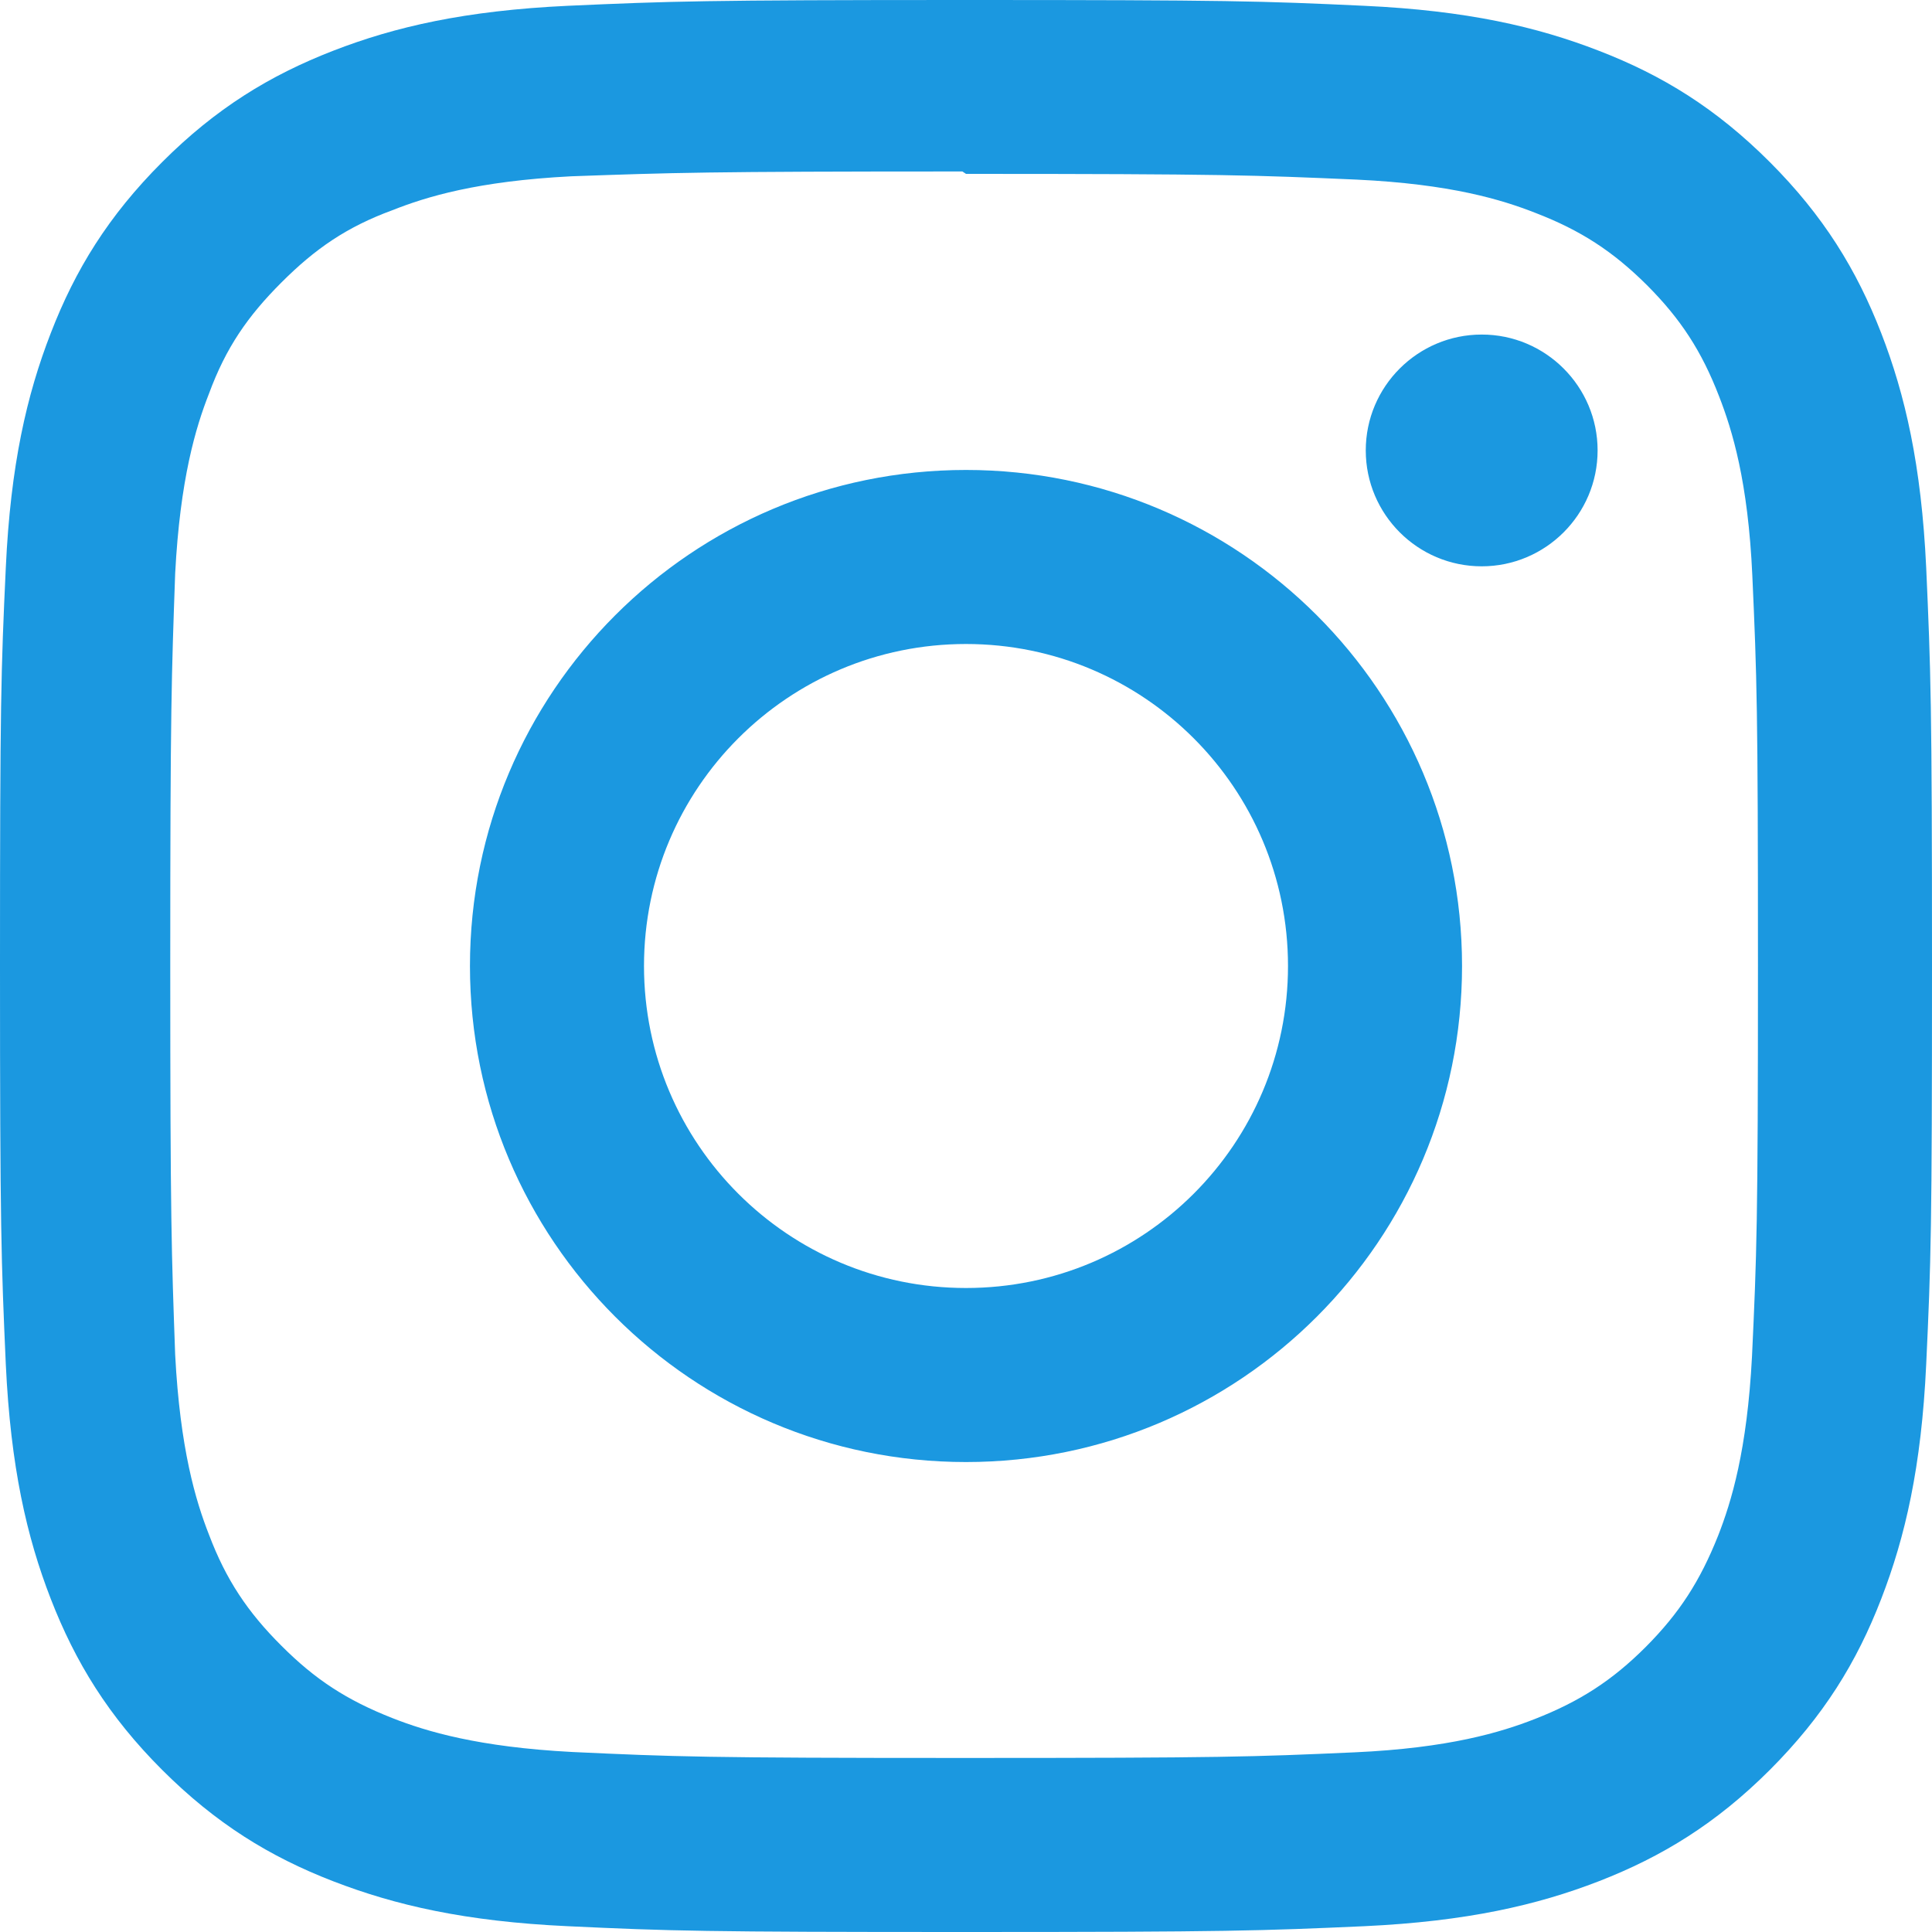
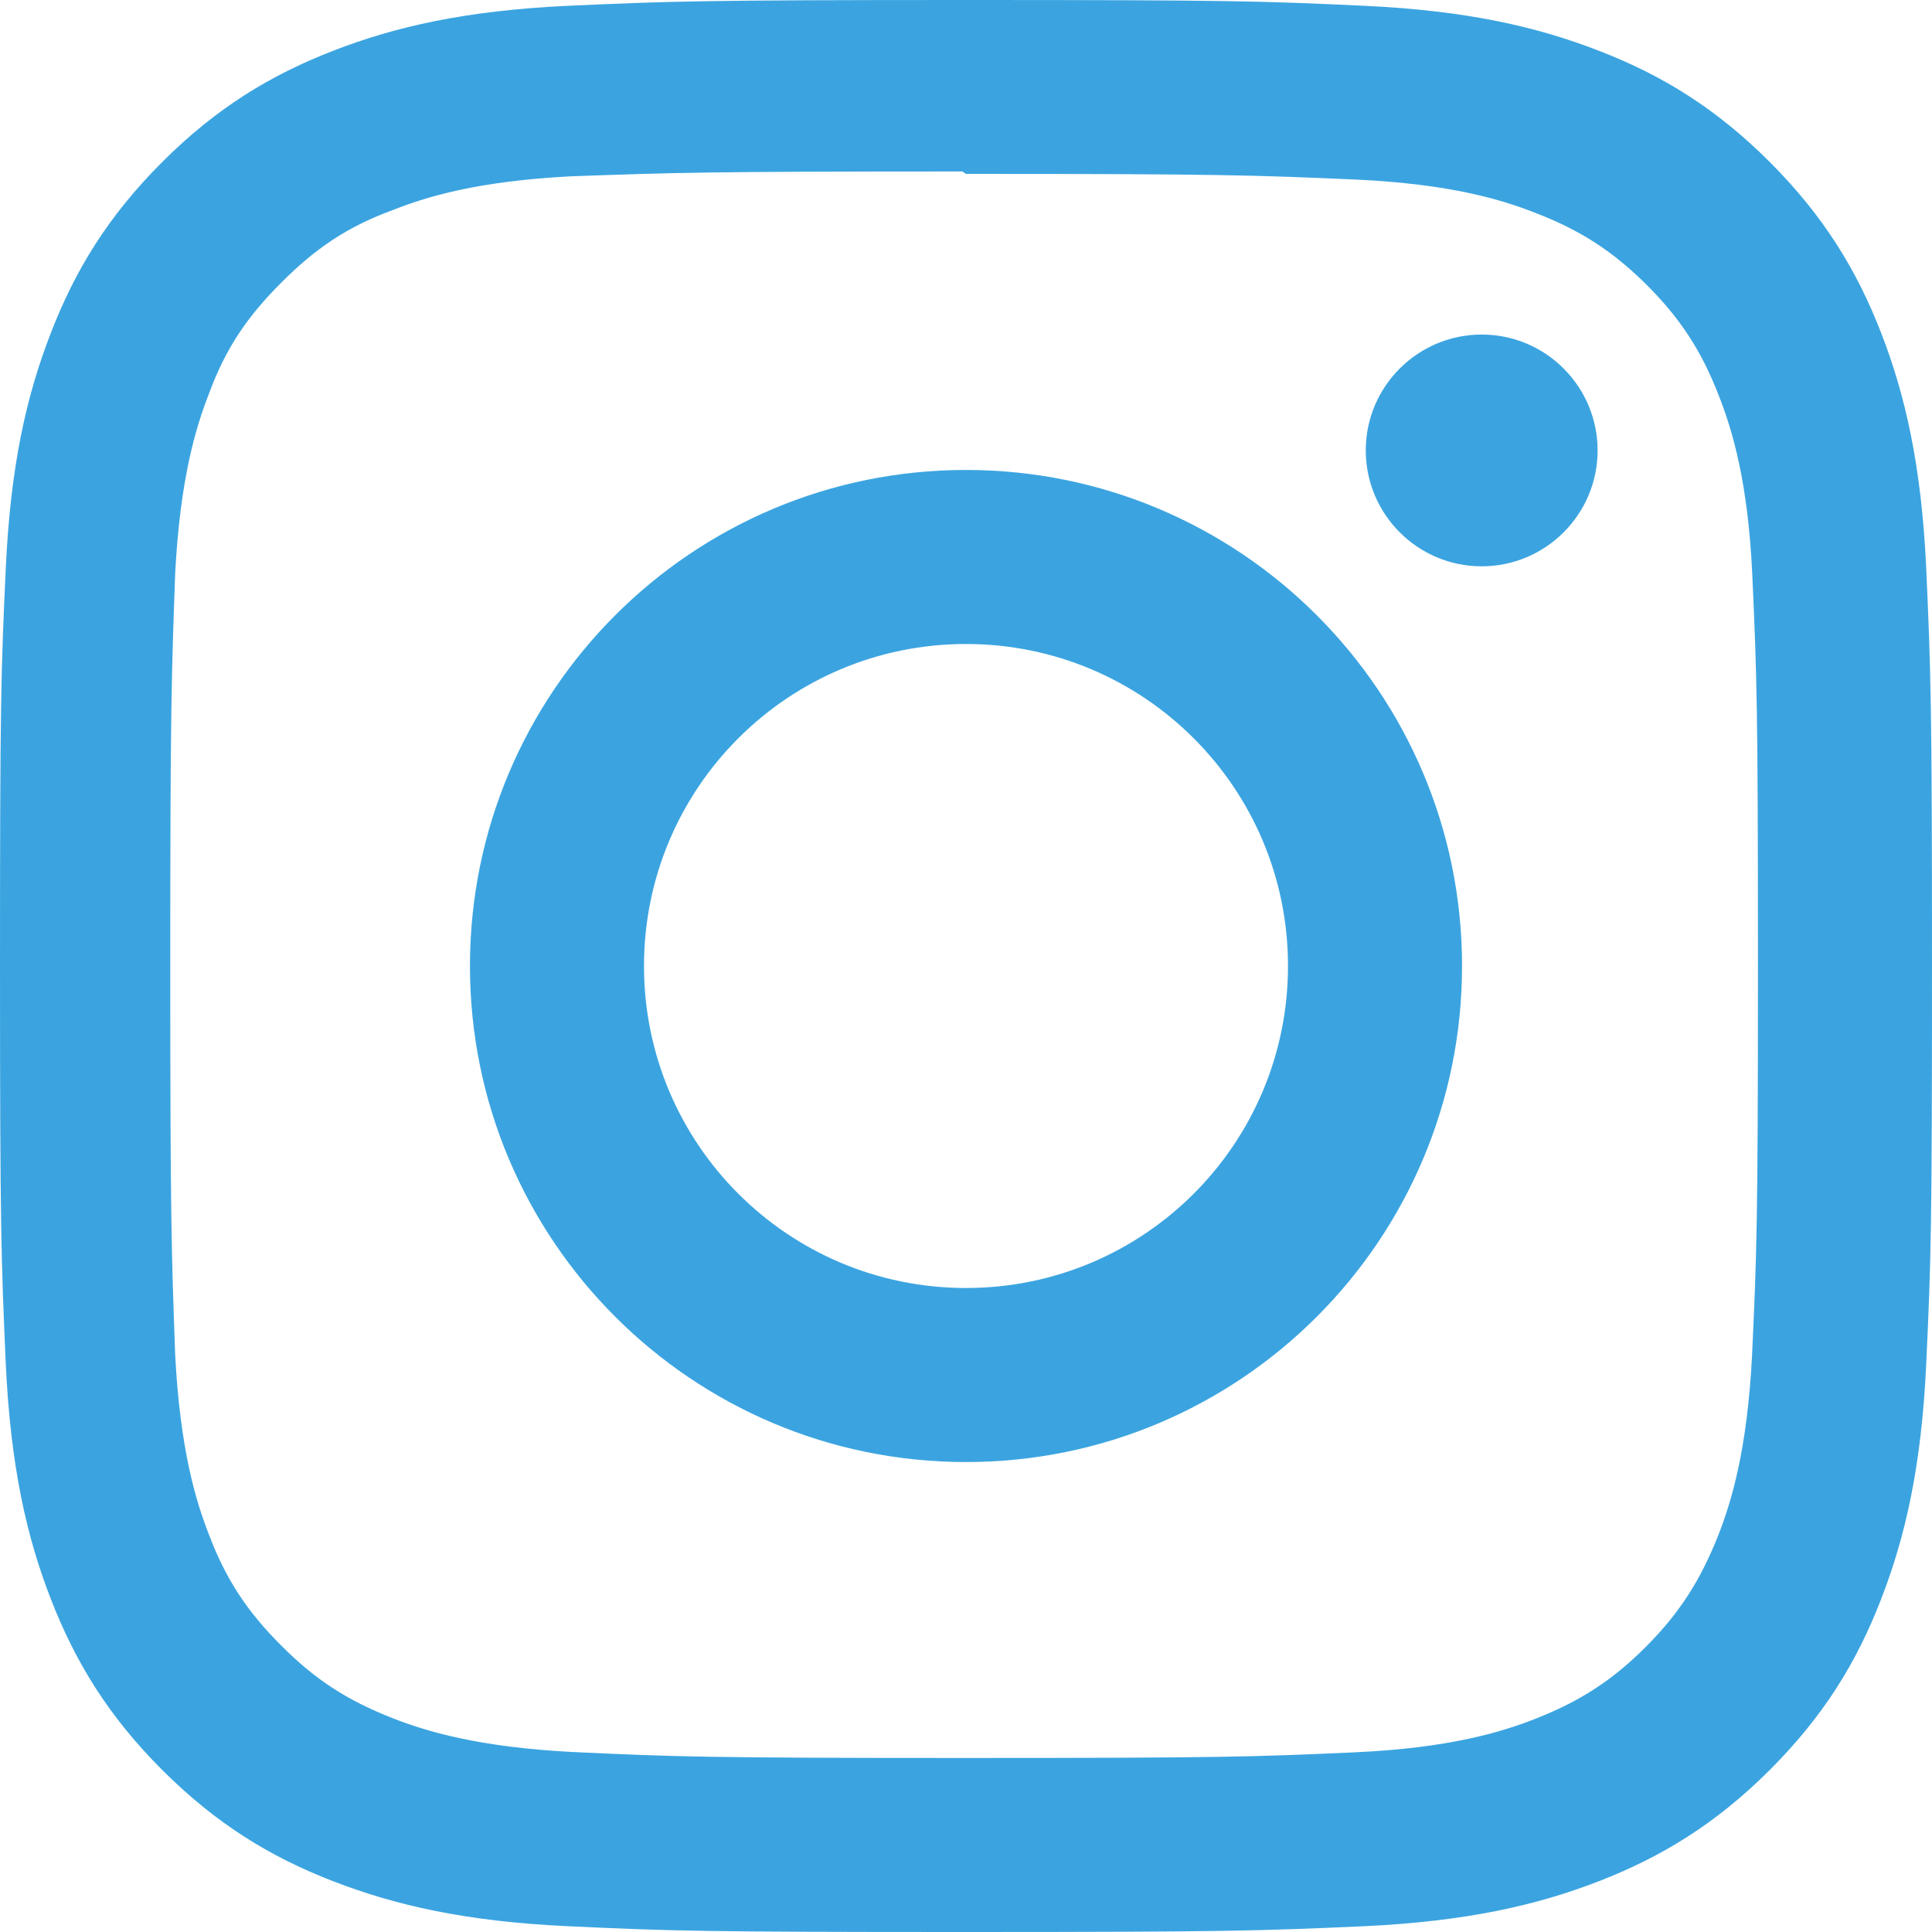
- <svg xmlns="http://www.w3.org/2000/svg" fill="#1b98e0" role="img" viewBox="0 0 24 24">
+ <svg xmlns="http://www.w3.org/2000/svg" fill="#3ba4e0" role="img" viewBox="0 0 24 24">
  <path d="M12 0C8.74 0 8.333.015 7.053.072 5.775.132 4.905.333 4.14.63c-.789.306-1.459.717-2.126 1.384S.935 3.35.63 4.14C.333 4.905.131 5.775.072 7.053.012 8.333 0 8.74 0 12s.015 3.667.072 4.947c.06 1.277.261 2.148.558 2.913.306.788.717 1.459 1.384 2.126.667.666 1.336 1.079 2.126 1.384.766.296 1.636.499 2.913.558C8.333 23.988 8.74 24 12 24s3.667-.015 4.947-.072c1.277-.06 2.148-.262 2.913-.558.788-.306 1.459-.718 2.126-1.384.666-.667 1.079-1.335 1.384-2.126.296-.765.499-1.636.558-2.913.06-1.28.072-1.687.072-4.947s-.015-3.667-.072-4.947c-.06-1.277-.262-2.149-.558-2.913-.306-.789-.718-1.459-1.384-2.126C21.319 1.347 20.651.935 19.86.63c-.765-.297-1.636-.499-2.913-.558C15.667.012 15.26 0 12 0zm0 2.16c3.203 0 3.585.016 4.85.071 1.17.055 1.805.249 2.227.415.562.217.96.477 1.382.896.419.42.679.819.896 1.381.164.422.36 1.057.413 2.227.057 1.266.07 1.646.07 4.85s-.015 3.585-.074 4.85c-.061 1.17-.256 1.805-.421 2.227-.224.562-.479.96-.899 1.382-.419.419-.824.679-1.38.896-.42.164-1.065.36-2.235.413-1.274.057-1.649.07-4.859.07-3.211 0-3.586-.015-4.859-.074-1.171-.061-1.816-.256-2.236-.421-.569-.224-.96-.479-1.379-.899-.421-.419-.69-.824-.9-1.38-.165-.42-.359-1.065-.42-2.235-.045-1.26-.061-1.649-.061-4.844 0-3.196.016-3.586.061-4.861.061-1.17.255-1.814.42-2.234.21-.57.479-.96.9-1.381.419-.419.81-.689 1.379-.898.42-.166 1.051-.361 2.221-.421 1.275-.045 1.65-.06 4.859-.06l.045.03zm0 3.678c-3.405 0-6.162 2.76-6.162 6.162 0 3.405 2.76 6.162 6.162 6.162 3.405 0 6.162-2.76 6.162-6.162 0-3.405-2.76-6.162-6.162-6.162zM12 16c-2.21 0-4-1.79-4-4s1.79-4 4-4 4 1.79 4 4-1.79 4-4 4zm7.846-10.405c0 .795-.646 1.44-1.44 1.44-.795 0-1.44-.646-1.44-1.44 0-.794.646-1.439 1.44-1.439.793-.001 1.44.645 1.44 1.439z" />
</svg>
